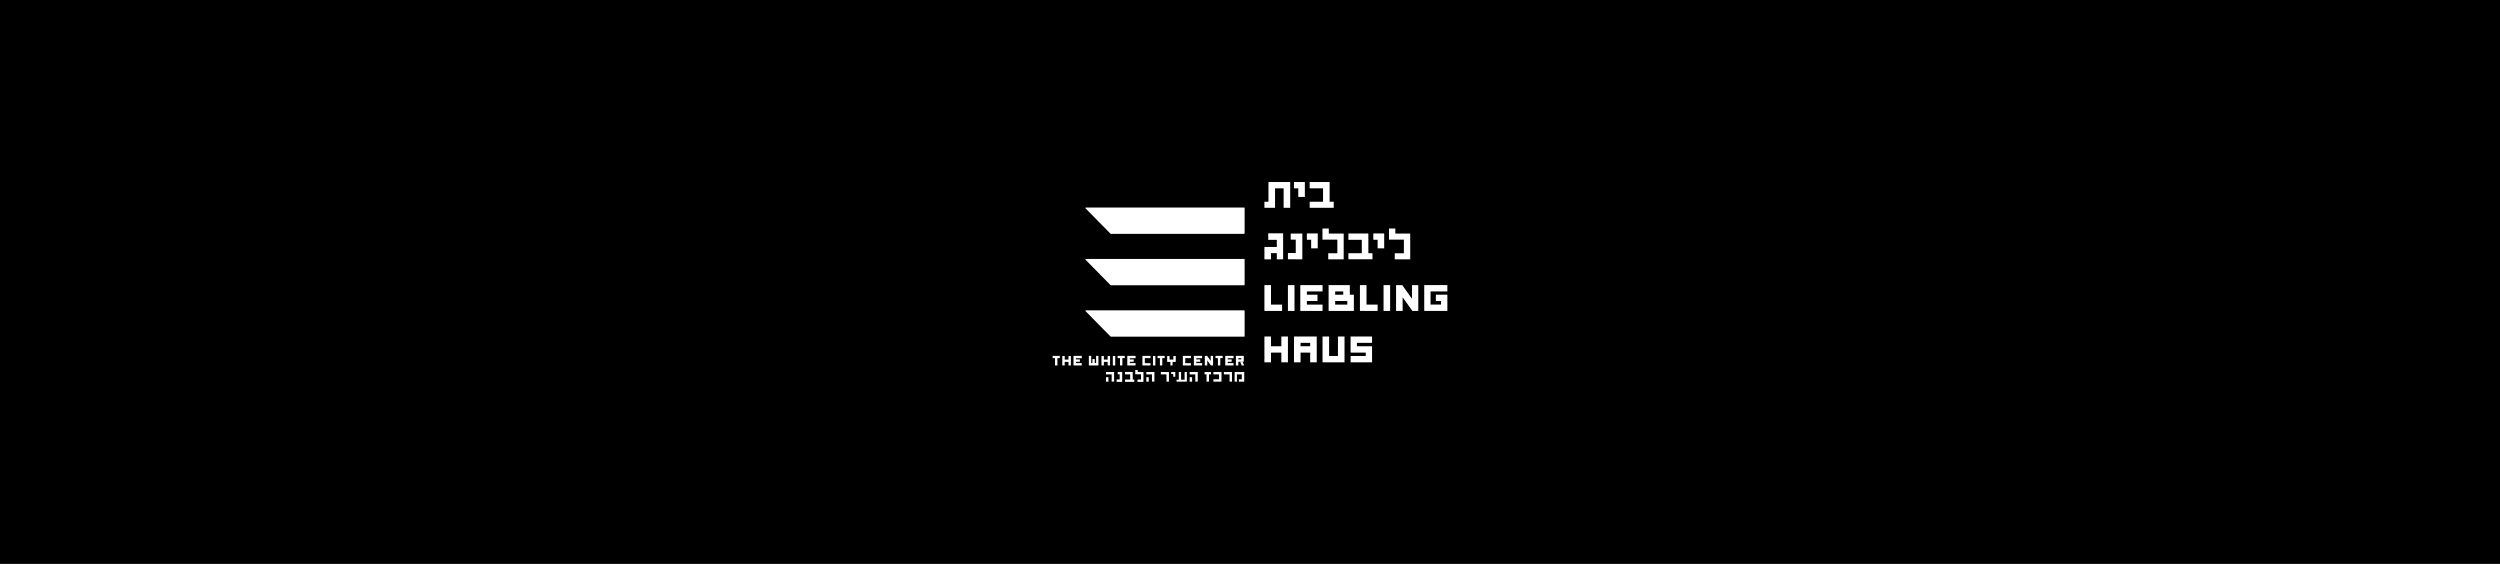
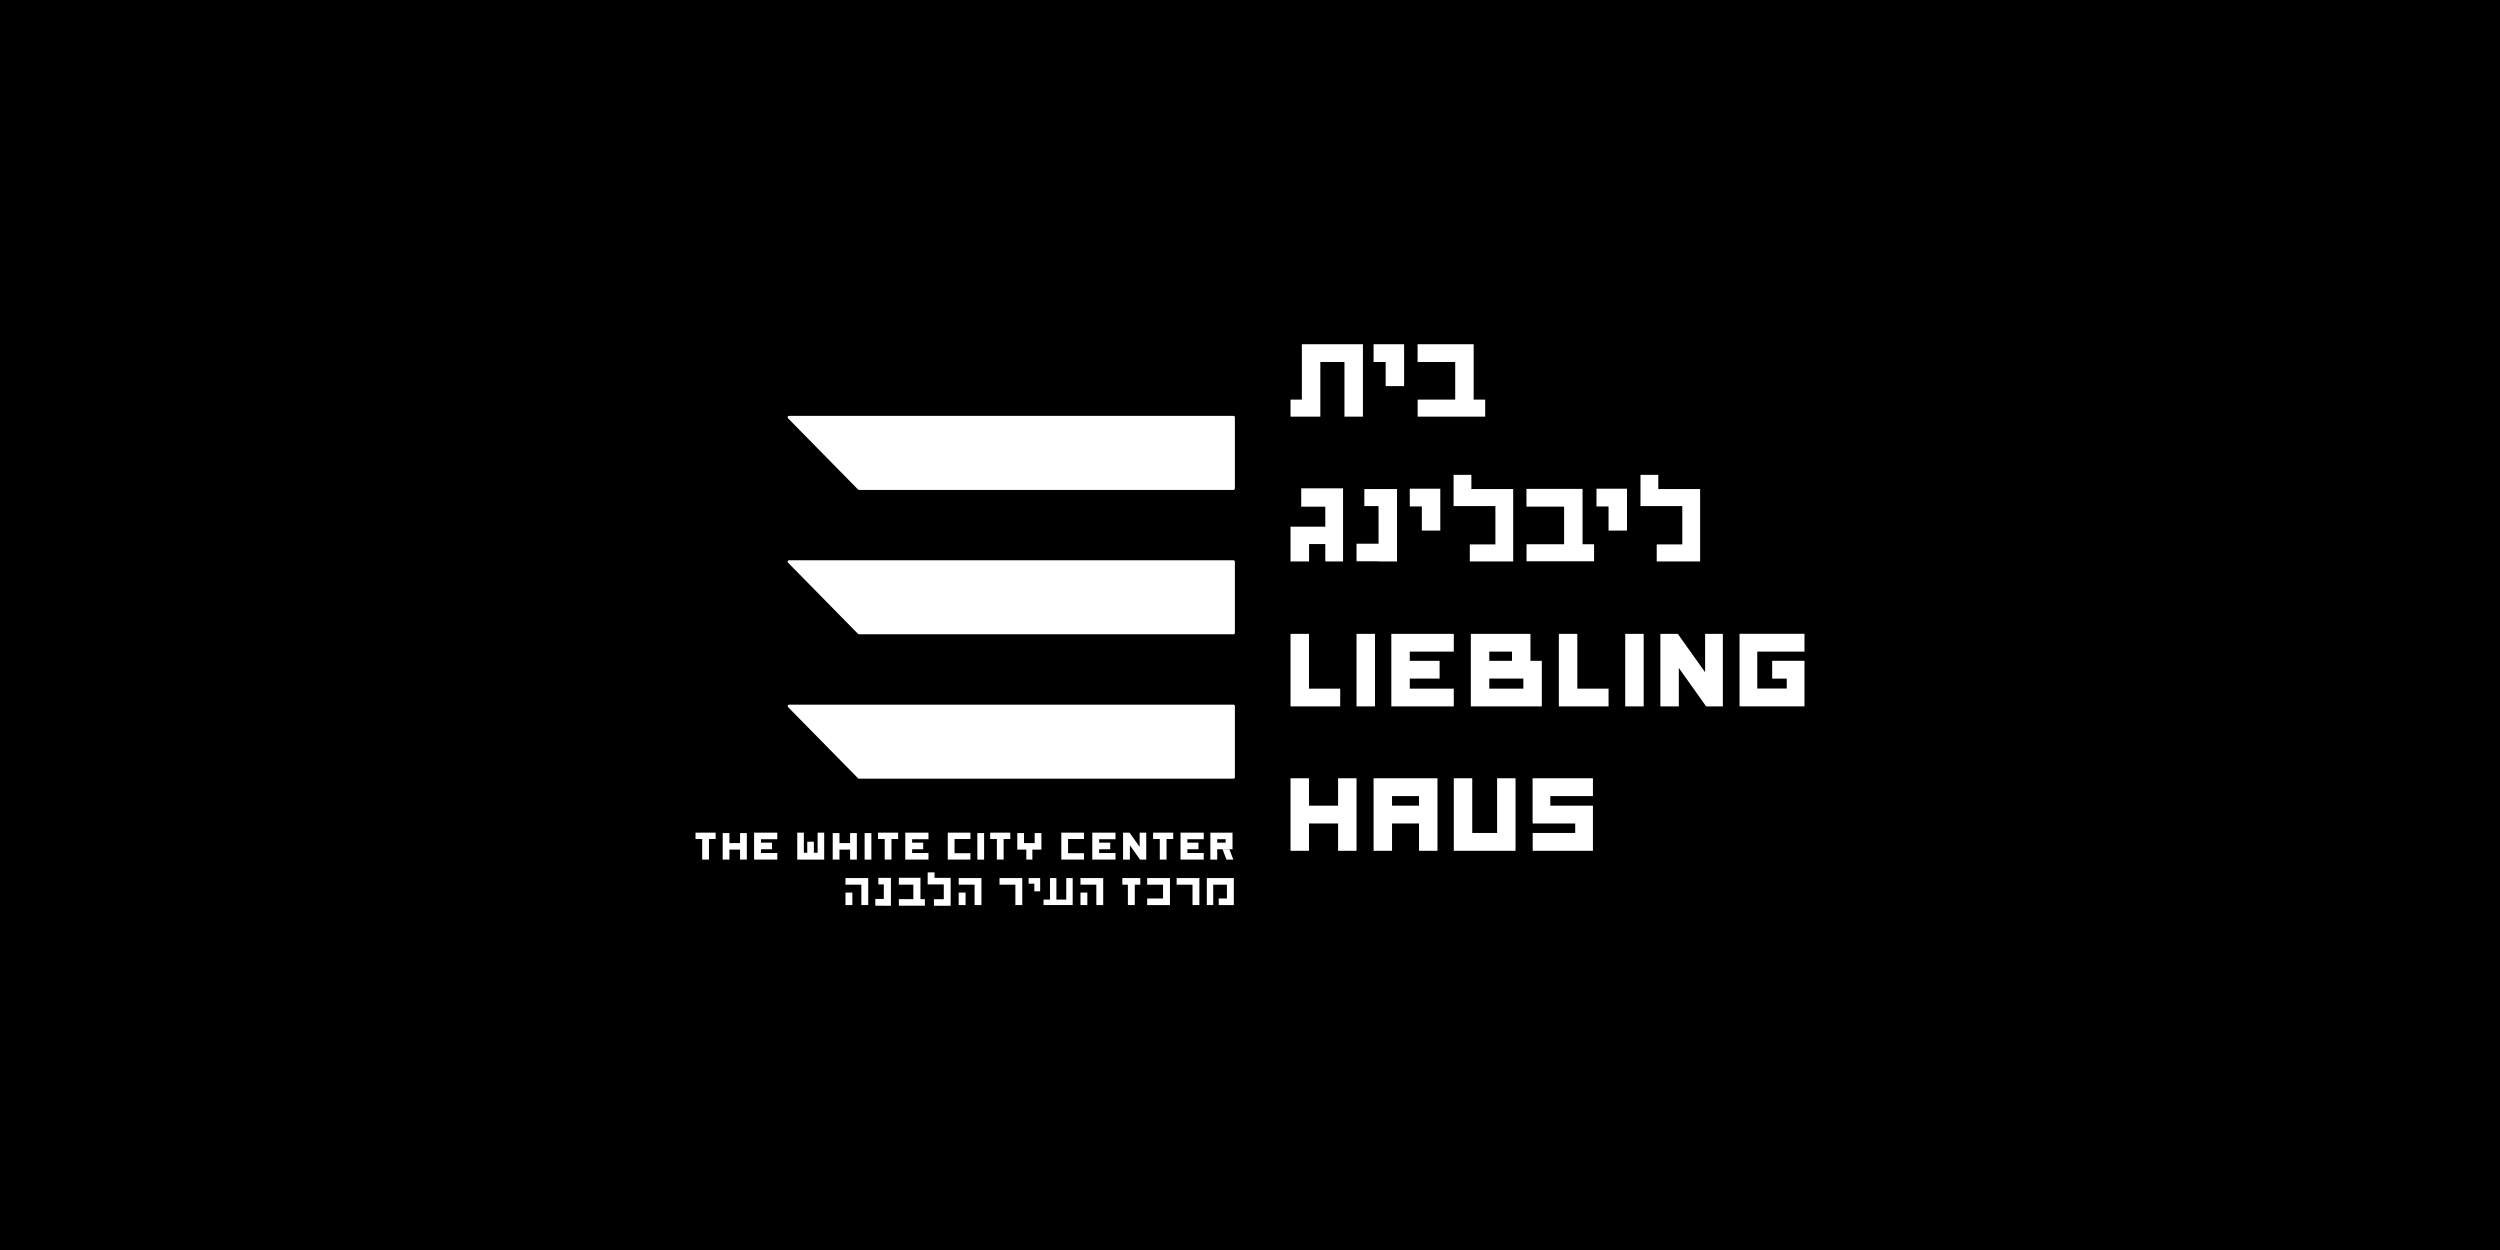
- <svg xmlns="http://www.w3.org/2000/svg" id="Layer_1" data-name="Layer 1" width="2660" height="600" viewBox="0 0 2660 600">
+ <svg xmlns="http://www.w3.org/2000/svg" id="Layer_1" data-name="Layer 1" width="1920" height="960" viewBox="0 0 1920 960">
  <defs>
    <style>
      .cls-1 {
        fill: #fff;
      }
    </style>
  </defs>
-   <rect width="2660" height="600" />
+   <rect width="1920" height="960" />
  <g>
-     <polygon class="cls-1" points="1393.47 193.67 1393.47 200.39 1407.72 200.39 1407.72 214.64 1393.49 214.64 1393.49 221.09 1419.07 221.09 1419.07 214.64 1414.71 214.64 1414.71 200.39 1414.71 193.67 1393.47 193.67" />
-     <polygon class="cls-1" points="1455.94 269.42 1455.94 255.17 1455.94 248.45 1434.71 248.45 1434.71 255.17 1448.95 255.17 1448.95 269.42 1434.73 269.42 1434.73 275.87 1460.3 275.87 1460.3 269.42 1455.94 269.42" />
-     <polygon class="cls-1" points="1376.8 193.67 1376.8 200.39 1381.37 200.39 1381.37 209.53 1388.36 209.53 1388.36 200.39 1388.36 193.67 1376.8 193.67" />
-     <polygon class="cls-1" points="1461.22 248.38 1461.22 255.1 1465.79 255.1 1465.79 264.24 1472.78 264.24 1472.78 255.1 1472.78 248.38 1461.22 248.38" />
-     <polygon class="cls-1" points="1390.51 248.38 1390.51 255.1 1395.08 255.1 1395.08 264.24 1402.07 264.24 1402.07 255.1 1402.07 248.38 1390.51 248.38" />
-     <polygon class="cls-1" points="1349.65 193.67 1349.65 199.44 1349.65 200.39 1349.65 214.64 1345.35 214.64 1345.35 221.09 1356.64 221.09 1356.64 217.18 1356.64 214.64 1356.64 200.39 1365.78 200.39 1365.78 221.09 1372.77 221.09 1372.77 193.67 1349.65 193.67" />
-     <polygon class="cls-1" points="1484.63 248.51 1484.63 243.14 1477.88 243.14 1477.88 248.51 1477.88 254.97 1484.63 254.97 1493.72 254.97 1493.72 269.48 1484.03 269.48 1484.03 275.94 1500.47 275.94 1500.47 269.48 1500.47 254.97 1500.47 248.51 1484.63 248.51" />
-     <polygon class="cls-1" points="1413.84 248.51 1413.84 243.14 1407.1 243.14 1407.1 248.51 1407.1 254.97 1413.84 254.97 1422.94 254.97 1422.94 269.48 1413.24 269.48 1413.24 275.94 1429.68 275.94 1429.68 269.48 1429.68 254.97 1429.68 248.51 1413.84 248.51" />
-     <polygon class="cls-1" points="1373.3 248.51 1373.3 254.97 1378.68 254.97 1378.68 269.21 1370.35 269.21 1370.35 275.87 1378.68 275.87 1378.68 275.94 1385.68 275.94 1385.68 275.87 1385.68 269.21 1385.68 254.97 1385.68 248.51 1373.3 248.51" />
-     <polygon class="cls-1" points="1349.4 248.25 1349.4 255.19 1358.52 255.19 1358.52 262.76 1352.37 262.76 1349.4 262.76 1345.35 262.76 1345.35 275.94 1352.37 275.94 1352.37 269.35 1358.52 269.35 1358.52 275.94 1365.24 275.94 1365.24 255.19 1365.24 248.25 1349.4 248.25" />
-     <rect class="cls-1" x="1370.35" y="303.36" width="6.99" height="27.47" />
-     <rect class="cls-1" x="1472.1" y="303.36" width="6.99" height="27.47" />
-     <polygon class="cls-1" points="1509.07 303.36 1509.07 330.83 1502.75 330.83 1492.4 316.27 1492.4 330.83 1485.42 330.83 1485.42 303.36 1492 303.36 1502.35 317.89 1502.35 303.36 1509.07 303.36" />
-     <polygon class="cls-1" points="1352.33 324.1 1352.33 303.36 1345.35 303.36 1345.35 324.1 1345.35 330.83 1352.33 330.83 1364.16 330.83 1364.16 324.1 1352.33 324.1" />
-     <polygon class="cls-1" points="1453.96 324.1 1453.96 303.36 1446.97 303.36 1446.97 324.1 1446.97 330.83 1453.96 330.83 1465.79 330.83 1465.79 324.1 1453.96 324.1" />
-     <polygon class="cls-1" points="1407.18 310.08 1407.18 303.36 1390.51 303.36 1388.36 303.36 1383.52 303.36 1383.52 330.83 1388.36 330.83 1390.51 330.83 1407.18 330.83 1407.18 324.11 1390.51 324.11 1390.51 320.29 1401.8 320.29 1401.8 313.57 1390.51 313.57 1390.51 310.08 1407.18 310.08" />
-     <path class="cls-1" d="M1433.52,324.11h-12.9v-3.82h12.9v3.82ZM1420.62,310.08h8.6v3.49h-8.6v-3.49ZM1436.21,313.57v-10.21h-22.58v27.47h26.88v-17.26h-4.3Z" />
-     <polygon class="cls-1" points="1363.36 358.04 1363.36 368.42 1352.34 368.42 1352.34 358.04 1345.34 358.04 1345.34 385.51 1352.34 385.51 1352.34 375.17 1363.36 375.17 1363.36 385.51 1370.35 385.51 1370.35 358.04 1363.36 358.04" />
-     <polygon class="cls-1" points="1423.58 358.04 1423.58 378.76 1414.17 378.76 1414.17 358.04 1407.18 358.04 1407.18 385.51 1411.63 385.51 1414.17 385.51 1423.58 385.51 1426.39 385.51 1430.57 385.51 1430.57 358.04 1423.58 358.04" />
-     <polygon class="cls-1" points="1515.52 303.33 1515.52 303.38 1515.39 303.38 1515.39 330.78 1515.52 330.78 1515.52 330.81 1539.99 330.81 1539.99 313.55 1527.75 313.55 1527.75 320.3 1533.28 320.3 1533.28 324.06 1522.11 324.06 1522.11 310.08 1539.99 310.08 1539.99 303.33 1515.52 303.33" />
-     <polygon class="cls-1" points="1459.87 364.79 1459.87 358.04 1443.73 358.04 1437.06 358.04 1437.02 358.04 1437.02 374.67 1437.06 374.67 1437.06 375.17 1453.16 375.17 1453.16 378.76 1437.06 378.76 1437.06 385.51 1459.87 385.51 1459.87 385.04 1459.87 378.76 1459.87 375.17 1459.87 368.42 1453.16 368.42 1443.73 368.42 1443.73 364.79 1459.87 364.79" />
-     <path class="cls-1" d="M1383.79,364.79h10.22v3.62h-10.22v-3.62ZM1396.43,358.04h-19.63v27.47h6.99v-10.34h10.22v10.34h6.99v-27.47h-4.56Z" />
-     <path class="cls-1" d="M1181.94,358.2h141.8c.3,0,.54-.24.54-.54v-26.96c0-.3-.24-.54-.54-.54h-168.31c-.48,0-.72.57-.38.91l26.51,26.96c.1.1.24.16.38.16M1181.94,303.52h141.8c.3,0,.54-.24.54-.54v-26.96c0-.3-.24-.54-.54-.54h-168.31c-.48,0-.72.57-.38.91l26.51,26.96c.1.1.24.16.38.16M1181.55,248.67l-26.51-26.96c-.33-.34-.09-.91.38-.91h168.31c.3,0,.54.24.54.54v26.96c0,.3-.24.54-.54.54h-141.8c-.14,0-.28-.06-.38-.16" />
-     <polygon class="cls-1" points="1246.17 395.84 1246.17 397.97 1248.32 397.97 1248.32 400.87 1250.53 400.87 1250.53 397.97 1250.53 395.84 1246.17 395.84" />
-     <polygon class="cls-1" points="1235.13 395.84 1235.13 398.35 1241.15 398.35 1241.15 406.06 1243.75 406.06 1243.75 395.84 1235.13 395.84" />
-     <polygon class="cls-1" points="1302.22 395.84 1302.22 398.35 1308.23 398.35 1308.23 406.06 1310.83 406.06 1310.83 395.84 1302.22 395.84" />
-     <path class="cls-1" d="M1265.79,406.06h2.6v-4.72h-2.6s0,4.72,0,4.72ZM1265.79,395.84v2.5h6.01v7.71h2.6v-10.22h-8.61Z" />
-     <path class="cls-1" d="M1219.68,406.06h2.6v-4.72h-2.6s0,4.72,0,4.72ZM1219.68,395.84v2.5h6.01v7.71h2.6v-10.22h-8.62Z" />
-     <path class="cls-1" d="M1176.8,406.06h2.6v-4.72h-2.6s0,4.72,0,4.72ZM1176.8,395.84v2.5h6.01v7.71h2.6v-10.22h-8.61Z" />
-     <polygon class="cls-1" points="1291.06 395.84 1291.06 398.35 1297.07 398.35 1297.07 403.57 1291.06 403.57 1291.06 406.08 1299.67 406.08 1299.67 406.06 1299.67 395.86 1299.67 395.84 1291.06 395.84" />
-     <polygon class="cls-1" points="1286.36 395.84 1283.76 395.84 1281.65 395.84 1281.65 398.35 1283.76 398.35 1283.76 406.06 1283.76 406.06 1286.36 406.06 1286.36 406.06 1286.36 398.35 1288.46 398.35 1288.46 395.84 1286.36 395.84" />
-     <polygon class="cls-1" points="1260.41 395.84 1260.41 403.99 1256.68 403.99 1256.68 395.84 1254.25 395.84 1254.25 403.99 1253.32 403.99 1251.81 403.99 1251.81 406.06 1253.32 406.06 1256.68 406.06 1262.84 406.06 1262.84 395.84 1260.41 395.84" />
-     <polygon class="cls-1" points="1197.01 395.74 1197.01 398.33 1202.5 398.33 1202.5 403.82 1197.02 403.82 1197.02 406.3 1206.88 406.3 1206.88 403.82 1205.2 403.82 1205.2 398.33 1205.2 395.74 1197.01 395.74" />
-     <polygon class="cls-1" points="1207.93 393.69 1207.93 395.77 1207.93 398.25 1210.53 398.25 1214.03 398.25 1214.03 403.84 1210.3 403.84 1210.3 406.33 1216.63 406.33 1216.63 403.84 1216.63 398.25 1216.63 395.77 1210.53 395.77 1210.53 393.69 1207.93 393.69" />
-     <polygon class="cls-1" points="1189.24 395.76 1189.24 398.25 1191.32 398.25 1191.32 403.74 1188.1 403.74 1188.1 406.3 1191.32 406.3 1191.32 406.33 1194.01 406.33 1194.01 406.3 1194.01 403.74 1194.01 398.25 1194.01 395.76 1189.24 395.76" />
-     <rect class="cls-1" x="1184.05" y="378.8" width="2.56" height="10.06" />
-     <rect class="cls-1" x="1226.74" y="378.8" width="2.56" height="10.06" />
-     <polygon class="cls-1" points="1290.71 378.64 1290.71 388.84 1288.36 388.84 1284.52 383.43 1284.52 388.84 1281.93 388.84 1281.93 378.64 1284.37 378.64 1288.21 384.03 1288.21 378.64 1290.71 378.64" />
-     <polygon class="cls-1" points="1150.98 381.13 1150.98 378.64 1144.79 378.64 1143.99 378.64 1142.2 378.64 1142.2 388.84 1143.99 388.84 1144.79 388.84 1150.98 388.84 1150.98 386.34 1144.79 386.34 1144.79 384.93 1148.99 384.93 1148.99 382.43 1144.79 382.43 1144.79 381.13 1150.98 381.13" />
-     <polygon class="cls-1" points="1208.24 381.13 1208.24 378.64 1202.05 378.64 1201.25 378.64 1199.45 378.64 1199.45 388.84 1201.25 388.84 1202.05 388.84 1208.24 388.84 1208.24 386.34 1202.05 386.34 1202.05 384.93 1206.24 384.93 1206.24 382.43 1202.05 382.43 1202.05 381.13 1208.24 381.13" />
-     <polygon class="cls-1" points="1312.48 381.13 1312.48 378.64 1306.29 378.64 1305.49 378.64 1303.69 378.64 1303.69 388.84 1305.49 388.84 1306.29 388.84 1312.48 388.84 1312.48 386.34 1306.29 386.34 1306.29 384.93 1310.48 384.93 1310.48 382.43 1306.29 382.43 1306.29 381.13 1312.48 381.13" />
-     <polygon class="cls-1" points="1279.06 381.13 1279.06 378.64 1272.87 378.64 1272.07 378.64 1270.27 378.64 1270.27 388.84 1272.07 388.84 1272.87 388.84 1279.06 388.84 1279.06 386.34 1272.87 386.34 1272.87 384.93 1277.06 384.93 1277.06 382.43 1272.87 382.43 1272.87 381.13 1279.06 381.13" />
-     <polygon class="cls-1" points="1161.04 378.64 1158.54 378.64 1158.54 386.26 1158.54 387.06 1158.54 388.86 1168.74 388.86 1168.74 387.06 1168.74 386.26 1168.74 378.64 1166.25 378.64 1166.25 386.26 1164.83 386.26 1164.83 382.07 1162.33 382.07 1162.33 386.26 1161.04 386.26 1161.04 378.64" />
-     <path class="cls-1" d="M1317.59,386.34v-1.42h5.79v-6.29s-5.79,0-5.79,0h-2.6v10.2h2.6v-2.5ZM1317.59,381.13h3.19v1.3h-3.19v-1.3Z" />
-     <polygon class="cls-1" points="1136.88 378.8 1136.88 382.59 1132.85 382.59 1132.85 378.8 1130.3 378.8 1130.3 388.84 1132.85 388.84 1132.85 385.06 1136.88 385.06 1136.88 388.84 1139.44 388.84 1139.44 378.8 1136.88 378.8" />
-     <polygon class="cls-1" points="1178.55 378.8 1178.55 382.59 1174.52 382.59 1174.52 378.8 1171.97 378.8 1171.97 388.84 1174.52 388.84 1174.52 385.06 1178.55 385.06 1178.55 388.84 1181.11 388.84 1181.11 378.8 1178.55 378.8" />
-     <polygon class="cls-1" points="1248.45 378.8 1248.45 382.59 1244.42 382.59 1244.42 378.8 1241.87 378.8 1241.87 385.06 1245.29 385.06 1245.29 388.84 1247.58 388.84 1247.58 385.06 1251.01 385.06 1251.01 378.8 1248.45 378.8" />
-     <polygon class="cls-1" points="1125.1 378.64 1122.54 378.64 1120.01 378.64 1120.01 381.05 1122.54 381.05 1122.54 388.84 1125.1 388.84 1125.1 381.05 1127.63 381.05 1127.63 378.64 1125.1 378.64" />
-     <polygon class="cls-1" points="1196.75 378.64 1194.22 378.64 1191.66 378.64 1189.13 378.64 1189.13 381.05 1191.66 381.05 1191.66 388.84 1194.22 388.84 1194.22 381.05 1196.75 381.05 1196.75 378.64" />
-     <polygon class="cls-1" points="1239.22 378.64 1236.69 378.64 1234.14 378.64 1231.61 378.64 1231.61 381.05 1234.14 381.05 1234.14 388.84 1236.69 388.84 1236.69 381.05 1239.22 381.05 1239.22 378.64" />
-     <polygon class="cls-1" points="1300.92 378.64 1298.39 378.64 1295.84 378.64 1293.31 378.64 1293.31 381.05 1295.84 381.05 1295.84 388.84 1298.39 388.84 1298.39 381.05 1300.92 381.05 1300.92 378.64" />
-     <polygon class="cls-1" points="1224.12 381.05 1224.12 378.64 1215.54 378.64 1215.54 381.05 1215.54 386.43 1215.54 388.84 1218.1 388.84 1224.12 388.84 1224.12 386.43 1221.57 386.43 1218.1 386.43 1218.1 381.05 1224.12 381.05" />
-     <polygon class="cls-1" points="1267.13 381.05 1267.13 378.64 1258.55 378.64 1258.55 381.05 1258.55 386.43 1258.55 388.84 1261.1 388.84 1267.13 388.84 1267.13 386.43 1264.57 386.43 1261.1 386.43 1261.1 381.05 1267.13 381.05" />
-     <polygon class="cls-1" points="1313.65 395.84 1313.65 406.06 1316.07 406.06 1316.07 398.35 1321.26 398.35 1321.26 403.57 1318.16 403.57 1318.16 406.08 1323.86 406.08 1323.86 406.06 1323.86 395.86 1323.86 395.84 1313.65 395.84" />
-     <polygon class="cls-1" points="1319.6 384.91 1322.2 384.91 1323.68 388.84 1321.08 388.84 1319.6 384.91" />
+     <polygon class="cls-1" points="1088.71 264.37 1088.71 278 1117.6 278 1117.6 306.9 1088.75 306.9 1088.75 319.98 1140.62 319.98 1140.62 306.9 1131.78 306.9 1131.78 278 1131.78 264.37 1088.71 264.37" />
+     <polygon class="cls-1" points="1215.4 417.98 1215.4 389.09 1215.4 375.46 1172.33 375.46 1172.33 389.09 1201.23 389.09 1201.23 417.98 1172.38 417.98 1172.38 431.07 1224.25 431.07 1224.25 417.98 1215.4 417.98" />
+     <polygon class="cls-1" points="1054.91 264.37 1054.91 278 1064.18 278 1064.18 296.54 1078.35 296.54 1078.35 278 1078.35 264.37 1054.91 264.37" />
+     <polygon class="cls-1" points="1226.1 375.32 1226.1 388.95 1235.36 388.95 1235.36 407.48 1249.54 407.48 1249.54 388.95 1249.54 375.32 1226.1 375.32" />
+     <polygon class="cls-1" points="1082.71 375.32 1082.71 388.95 1091.98 388.95 1091.98 407.48 1106.15 407.48 1106.15 388.95 1106.15 375.32 1082.71 375.32" />
+     <polygon class="cls-1" points="999.84 264.37 999.84 276.07 999.84 278 999.84 306.9 991.12 306.9 991.12 319.98 1014.02 319.98 1014.02 312.05 1014.02 306.9 1014.02 278 1032.55 278 1032.55 319.98 1046.73 319.98 1046.73 264.37 999.84 264.37" />
+     <polygon class="cls-1" points="1273.57 375.59 1273.57 364.69 1259.9 364.69 1259.9 375.59 1259.9 388.67 1273.57 388.67 1292.02 388.67 1292.02 418.11 1272.36 418.11 1272.36 431.2 1305.69 431.2 1305.69 418.11 1305.69 388.67 1305.69 375.59 1273.57 375.59" />
+     <polygon class="cls-1" points="1130.02 375.59 1130.02 364.69 1116.35 364.69 1116.35 375.59 1116.35 388.67 1130.02 388.67 1148.47 388.67 1148.47 418.11 1128.81 418.11 1128.81 431.2 1162.14 431.2 1162.14 418.11 1162.14 388.67 1162.14 375.59 1130.02 375.59" />
+     <polygon class="cls-1" points="1047.82 375.59 1047.82 388.67 1058.72 388.67 1058.72 417.57 1041.82 417.57 1041.82 431.07 1058.72 431.07 1058.72 431.2 1072.92 431.2 1072.92 431.07 1072.92 417.57 1072.92 388.67 1072.92 375.59 1047.82 375.59" />
+     <polygon class="cls-1" points="999.34 375.04 999.34 389.13 1017.83 389.13 1017.83 404.49 1005.37 404.49 999.34 404.49 991.12 404.49 991.12 431.2 1005.37 431.2 1005.37 417.84 1017.83 417.84 1017.83 431.2 1031.46 431.2 1031.46 389.13 1031.46 375.04 999.34 375.04" />
+     <rect class="cls-1" x="1041.82" y="486.81" width="14.17" height="55.7" />
+     <rect class="cls-1" x="1248.18" y="486.81" width="14.17" height="55.7" />
+     <polygon class="cls-1" points="1323.14 486.8 1323.14 542.52 1310.32 542.52 1289.33 512.98 1289.33 542.52 1275.17 542.52 1275.17 486.8 1288.53 486.8 1309.52 516.28 1309.52 486.8 1323.14 486.8" />
+     <polygon class="cls-1" points="1005.29 528.88 1005.29 486.81 991.12 486.81 991.12 528.88 991.12 542.51 1005.29 542.51 1029.28 542.51 1029.28 528.88 1005.29 528.88" />
+     <polygon class="cls-1" points="1211.38 528.88 1211.38 486.81 1197.2 486.81 1197.2 528.88 1197.2 542.51 1211.38 542.51 1235.37 542.51 1235.37 528.88 1211.38 528.88" />
+     <polygon class="cls-1" points="1116.51 500.44 1116.51 486.81 1082.71 486.81 1078.35 486.81 1068.54 486.81 1068.54 542.51 1078.35 542.51 1082.71 542.51 1116.51 542.51 1116.51 528.88 1082.71 528.88 1082.71 521.15 1105.61 521.15 1105.61 507.52 1082.71 507.52 1082.71 500.44 1116.51 500.44" />
+     <path class="cls-1" d="M1169.94,528.88h-26.17v-7.74h26.17v7.74ZM1143.77,500.44h17.45v7.08h-17.45v-7.08ZM1175.39,507.52v-20.71h-45.8v55.7h54.52v-34.99h-8.72Z" />
+     <polygon class="cls-1" points="1027.65 597.71 1027.65 618.75 1005.29 618.75 1005.29 597.71 991.12 597.71 991.12 653.41 1005.29 653.41 1005.29 632.43 1027.65 632.43 1027.65 653.41 1041.82 653.41 1041.82 597.71 1027.65 597.71" />
+     <polygon class="cls-1" points="1149.77 597.71 1149.77 639.72 1130.69 639.72 1130.69 597.71 1116.51 597.71 1116.51 653.41 1125.54 653.41 1130.69 653.41 1149.77 653.41 1155.47 653.41 1163.94 653.41 1163.94 597.71 1149.77 597.71" />
+     <polygon class="cls-1" points="1336.22 486.75 1336.22 486.85 1335.97 486.85 1335.97 542.42 1336.22 542.42 1336.22 542.48 1385.84 542.48 1385.84 507.49 1361.03 507.49 1361.03 521.18 1372.23 521.18 1372.23 528.79 1349.58 528.79 1349.58 500.44 1385.84 500.44 1385.84 486.75 1336.22 486.75" />
+     <polygon class="cls-1" points="1223.37 611.4 1223.37 597.71 1190.64 597.71 1177.11 597.71 1177.03 597.71 1177.03 631.43 1177.11 631.43 1177.11 632.44 1209.76 632.44 1209.76 639.72 1177.11 639.72 1177.11 653.41 1223.37 653.41 1223.37 652.46 1223.37 639.72 1223.37 632.44 1223.37 618.75 1209.76 618.75 1190.64 618.75 1190.64 611.4 1223.37 611.4" />
+     <path class="cls-1" d="M1069.08,611.4h20.72v7.35h-20.72v-7.35ZM1094.72,597.71h-39.81v55.7h14.18v-20.98h20.72v20.98h14.17v-55.7h-9.25Z" />
+     <path class="cls-1" d="M659.74,598.03h287.56c.6,0,1.09-.49,1.09-1.09v-54.68c0-.6-.49-1.09-1.09-1.09h-341.31c-.97,0-1.45,1.16-.78,1.85l53.75,54.68c.2.21.48.33.78.33M659.74,487.14h287.56c.6,0,1.09-.49,1.09-1.09v-54.68c0-.6-.49-1.09-1.09-1.09h-341.31c-.97,0-1.45,1.16-.78,1.85l53.75,54.68c.2.21.48.33.78.33M658.96,375.92l-53.75-54.68c-.68-.69-.19-1.85.78-1.85h341.31c.6,0,1.09.49,1.09,1.09v54.68c0,.6-.49,1.09-1.09,1.09h-287.56c-.29,0-.57-.12-.78-.33" />
+     <polygon class="cls-1" points="790 674.36 790 678.68 794.36 678.68 794.36 684.55 798.85 684.55 798.85 678.68 798.85 674.36 790 674.36" />
+     <polygon class="cls-1" points="767.62 674.36 767.62 679.44 779.81 679.44 779.81 695.08 785.09 695.08 785.09 674.36 767.62 674.36" />
+     <polygon class="cls-1" points="903.66 674.36 903.66 679.44 915.85 679.44 915.85 695.08 921.13 695.08 921.13 674.36 903.66 674.36" />
+     <path class="cls-1" d="M829.8,695.08h5.28v-9.57h-5.28s0,9.57,0,9.57ZM829.8,674.36v5.08h12.19v15.64h5.28v-20.72h-17.47Z" />
+     <path class="cls-1" d="M736.28,695.08h5.28v-9.57h-5.28s0,9.57,0,9.57ZM736.28,674.36v5.08h12.19v15.64h5.28v-20.72h-17.47Z" />
+     <path class="cls-1" d="M649.33,695.08h5.28v-9.57h-5.28s0,9.57,0,9.57ZM649.33,674.36v5.08h12.19v15.64h5.28v-20.72h-17.47Z" />
+     <polygon class="cls-1" points="881.03 674.36 881.03 679.44 893.22 679.44 893.22 690.04 881.03 690.04 881.03 695.11 898.5 695.11 898.5 695.08 898.5 674.39 898.5 674.36 881.03 674.36" />
+     <polygon class="cls-1" points="871.5 674.36 866.22 674.36 861.96 674.36 861.96 679.44 866.22 679.44 866.22 695.08 866.22 695.08 871.5 695.08 871.5 695.08 871.5 679.44 875.76 679.44 875.76 674.36 871.5 674.36" />
+     <polygon class="cls-1" points="818.89 674.36 818.89 690.89 811.31 690.89 811.31 674.36 806.39 674.36 806.39 690.89 804.5 690.89 801.44 690.89 801.44 695.08 804.5 695.08 811.31 695.08 823.81 695.08 823.81 674.36 818.89 674.36" />
+     <polygon class="cls-1" points="690.32 674.15 690.32 679.4 701.45 679.4 701.45 690.54 690.33 690.54 690.33 695.58 710.32 695.58 710.32 690.54 706.91 690.54 706.91 679.4 706.91 674.15 690.32 674.15" />
+     <polygon class="cls-1" points="712.45 670 712.45 674.2 712.45 679.24 717.72 679.24 724.83 679.24 724.83 690.59 717.26 690.59 717.26 695.63 730.1 695.63 730.1 690.59 730.1 679.24 730.1 674.2 717.72 674.2 717.72 670 712.45 670" />
+     <polygon class="cls-1" points="674.56 674.2 674.56 679.24 678.76 679.24 678.76 690.38 672.25 690.38 672.25 695.58 678.76 695.58 678.76 695.63 684.23 695.63 684.23 695.58 684.23 690.38 684.23 679.24 684.23 674.2 674.56 674.2" />
+     <rect class="cls-1" x="664.03" y="639.8" width="5.19" height="20.39" />
+     <rect class="cls-1" x="750.6" y="639.8" width="5.19" height="20.39" />
+     <polygon class="cls-1" points="880.32 639.47 880.32 660.16 875.56 660.16 867.76 649.19 867.76 660.16 862.51 660.16 862.51 639.47 867.47 639.47 875.26 650.41 875.26 639.47 880.32 639.47" />
+     <polygon class="cls-1" points="596.97 644.53 596.97 639.47 584.42 639.47 582.8 639.47 579.15 639.47 579.15 660.16 582.8 660.16 584.42 660.16 596.97 660.16 596.97 655.1 584.42 655.1 584.42 652.22 592.92 652.22 592.92 647.16 584.42 647.16 584.42 644.53 596.97 644.53" />
+     <polygon class="cls-1" points="713.07 644.53 713.07 639.47 700.52 639.47 698.9 639.47 695.25 639.47 695.25 660.16 698.9 660.16 700.52 660.16 713.07 660.16 713.07 655.1 700.52 655.1 700.52 652.22 709.02 652.22 709.02 647.16 700.52 647.16 700.52 644.53 713.07 644.53" />
+     <polygon class="cls-1" points="924.47 644.53 924.47 639.47 911.91 639.47 910.29 639.47 906.65 639.47 906.65 660.16 910.29 660.16 911.91 660.16 924.47 660.16 924.47 655.1 911.91 655.1 911.91 652.22 920.42 652.22 920.42 647.16 911.91 647.16 911.91 644.53 924.47 644.53" />
+     <polygon class="cls-1" points="856.7 644.53 856.7 639.47 844.14 639.47 842.52 639.47 838.88 639.47 838.88 660.16 842.52 660.16 844.14 660.16 856.7 660.16 856.7 655.1 844.14 655.1 844.14 652.22 852.65 652.22 852.65 647.16 844.14 647.16 844.14 644.53 856.7 644.53" />
+     <polygon class="cls-1" points="617.36 639.47 612.29 639.47 612.29 654.93 612.29 656.55 612.29 660.19 632.98 660.19 632.98 656.55 632.98 654.93 632.98 639.47 627.92 639.47 627.92 654.93 625.05 654.93 625.05 646.42 619.98 646.42 619.98 654.93 617.36 654.93 617.36 639.47" />
+     <path class="cls-1" d="M934.83,655.1v-2.87h11.73v-12.75s-11.73,0-11.73,0h-5.27v20.69h5.27v-5.06ZM934.83,644.53h6.48v2.63h-6.48v-2.63Z" />
+     <polygon class="cls-1" points="568.37 639.8 568.37 647.49 560.2 647.49 560.2 639.8 555.02 639.8 555.02 660.16 560.2 660.16 560.2 652.49 568.37 652.49 568.37 660.16 573.56 660.16 573.56 639.8 568.37 639.8" />
+     <polygon class="cls-1" points="652.88 639.8 652.88 647.49 644.71 647.49 644.71 639.8 639.52 639.8 639.52 660.16 644.71 660.16 644.71 652.49 652.88 652.49 652.88 660.16 658.06 660.16 658.06 639.8 652.88 639.8" />
+     <polygon class="cls-1" points="794.63 639.8 794.63 647.49 786.46 647.49 786.46 639.8 781.27 639.8 781.27 652.49 788.22 652.49 788.22 660.16 792.86 660.16 792.86 652.49 799.81 652.49 799.81 639.8 794.63 639.8" />
+     <polygon class="cls-1" points="544.48 639.47 539.29 639.47 534.16 639.47 534.16 644.36 539.29 644.36 539.29 660.16 544.48 660.16 544.48 644.36 549.6 644.36 549.6 639.47 544.48 639.47" />
+     <polygon class="cls-1" points="689.77 639.47 684.64 639.47 679.46 639.47 674.33 639.47 674.33 644.36 679.46 644.36 679.46 660.16 684.64 660.16 684.64 644.36 689.77 644.36 689.77 639.47" />
+     <polygon class="cls-1" points="775.91 639.47 770.78 639.47 765.6 639.47 760.47 639.47 760.47 644.36 765.6 644.36 765.6 660.16 770.78 660.16 770.78 644.36 775.91 644.36 775.91 639.47" />
+     <polygon class="cls-1" points="901.03 639.47 895.9 639.47 890.72 639.47 885.59 639.47 885.59 644.36 890.72 644.36 890.72 660.16 895.9 660.16 895.9 644.36 901.03 644.36 901.03 639.47" />
+     <polygon class="cls-1" points="745.29 644.36 745.29 639.47 727.89 639.47 727.89 644.36 727.89 655.27 727.89 660.16 733.08 660.16 745.29 660.16 745.29 655.27 740.11 655.27 733.08 655.27 733.08 644.36 745.29 644.36" />
+     <polygon class="cls-1" points="832.5 644.36 832.5 639.47 815.1 639.47 815.1 644.36 815.1 655.27 815.1 660.16 820.28 660.16 832.5 660.16 832.5 655.27 827.32 655.27 820.28 655.27 820.28 644.36 832.5 644.36" />
+     <polygon class="cls-1" points="926.84 674.36 926.84 695.08 931.75 695.08 931.75 679.44 942.28 679.44 942.28 690.04 935.99 690.04 935.99 695.11 947.56 695.11 947.56 695.08 947.56 674.39 947.56 674.36 926.84 674.36" />
+     <polygon class="cls-1" points="938.91 652.19 944.18 652.19 947.18 660.16 941.91 660.16 938.91 652.19" />
  </g>
</svg>
